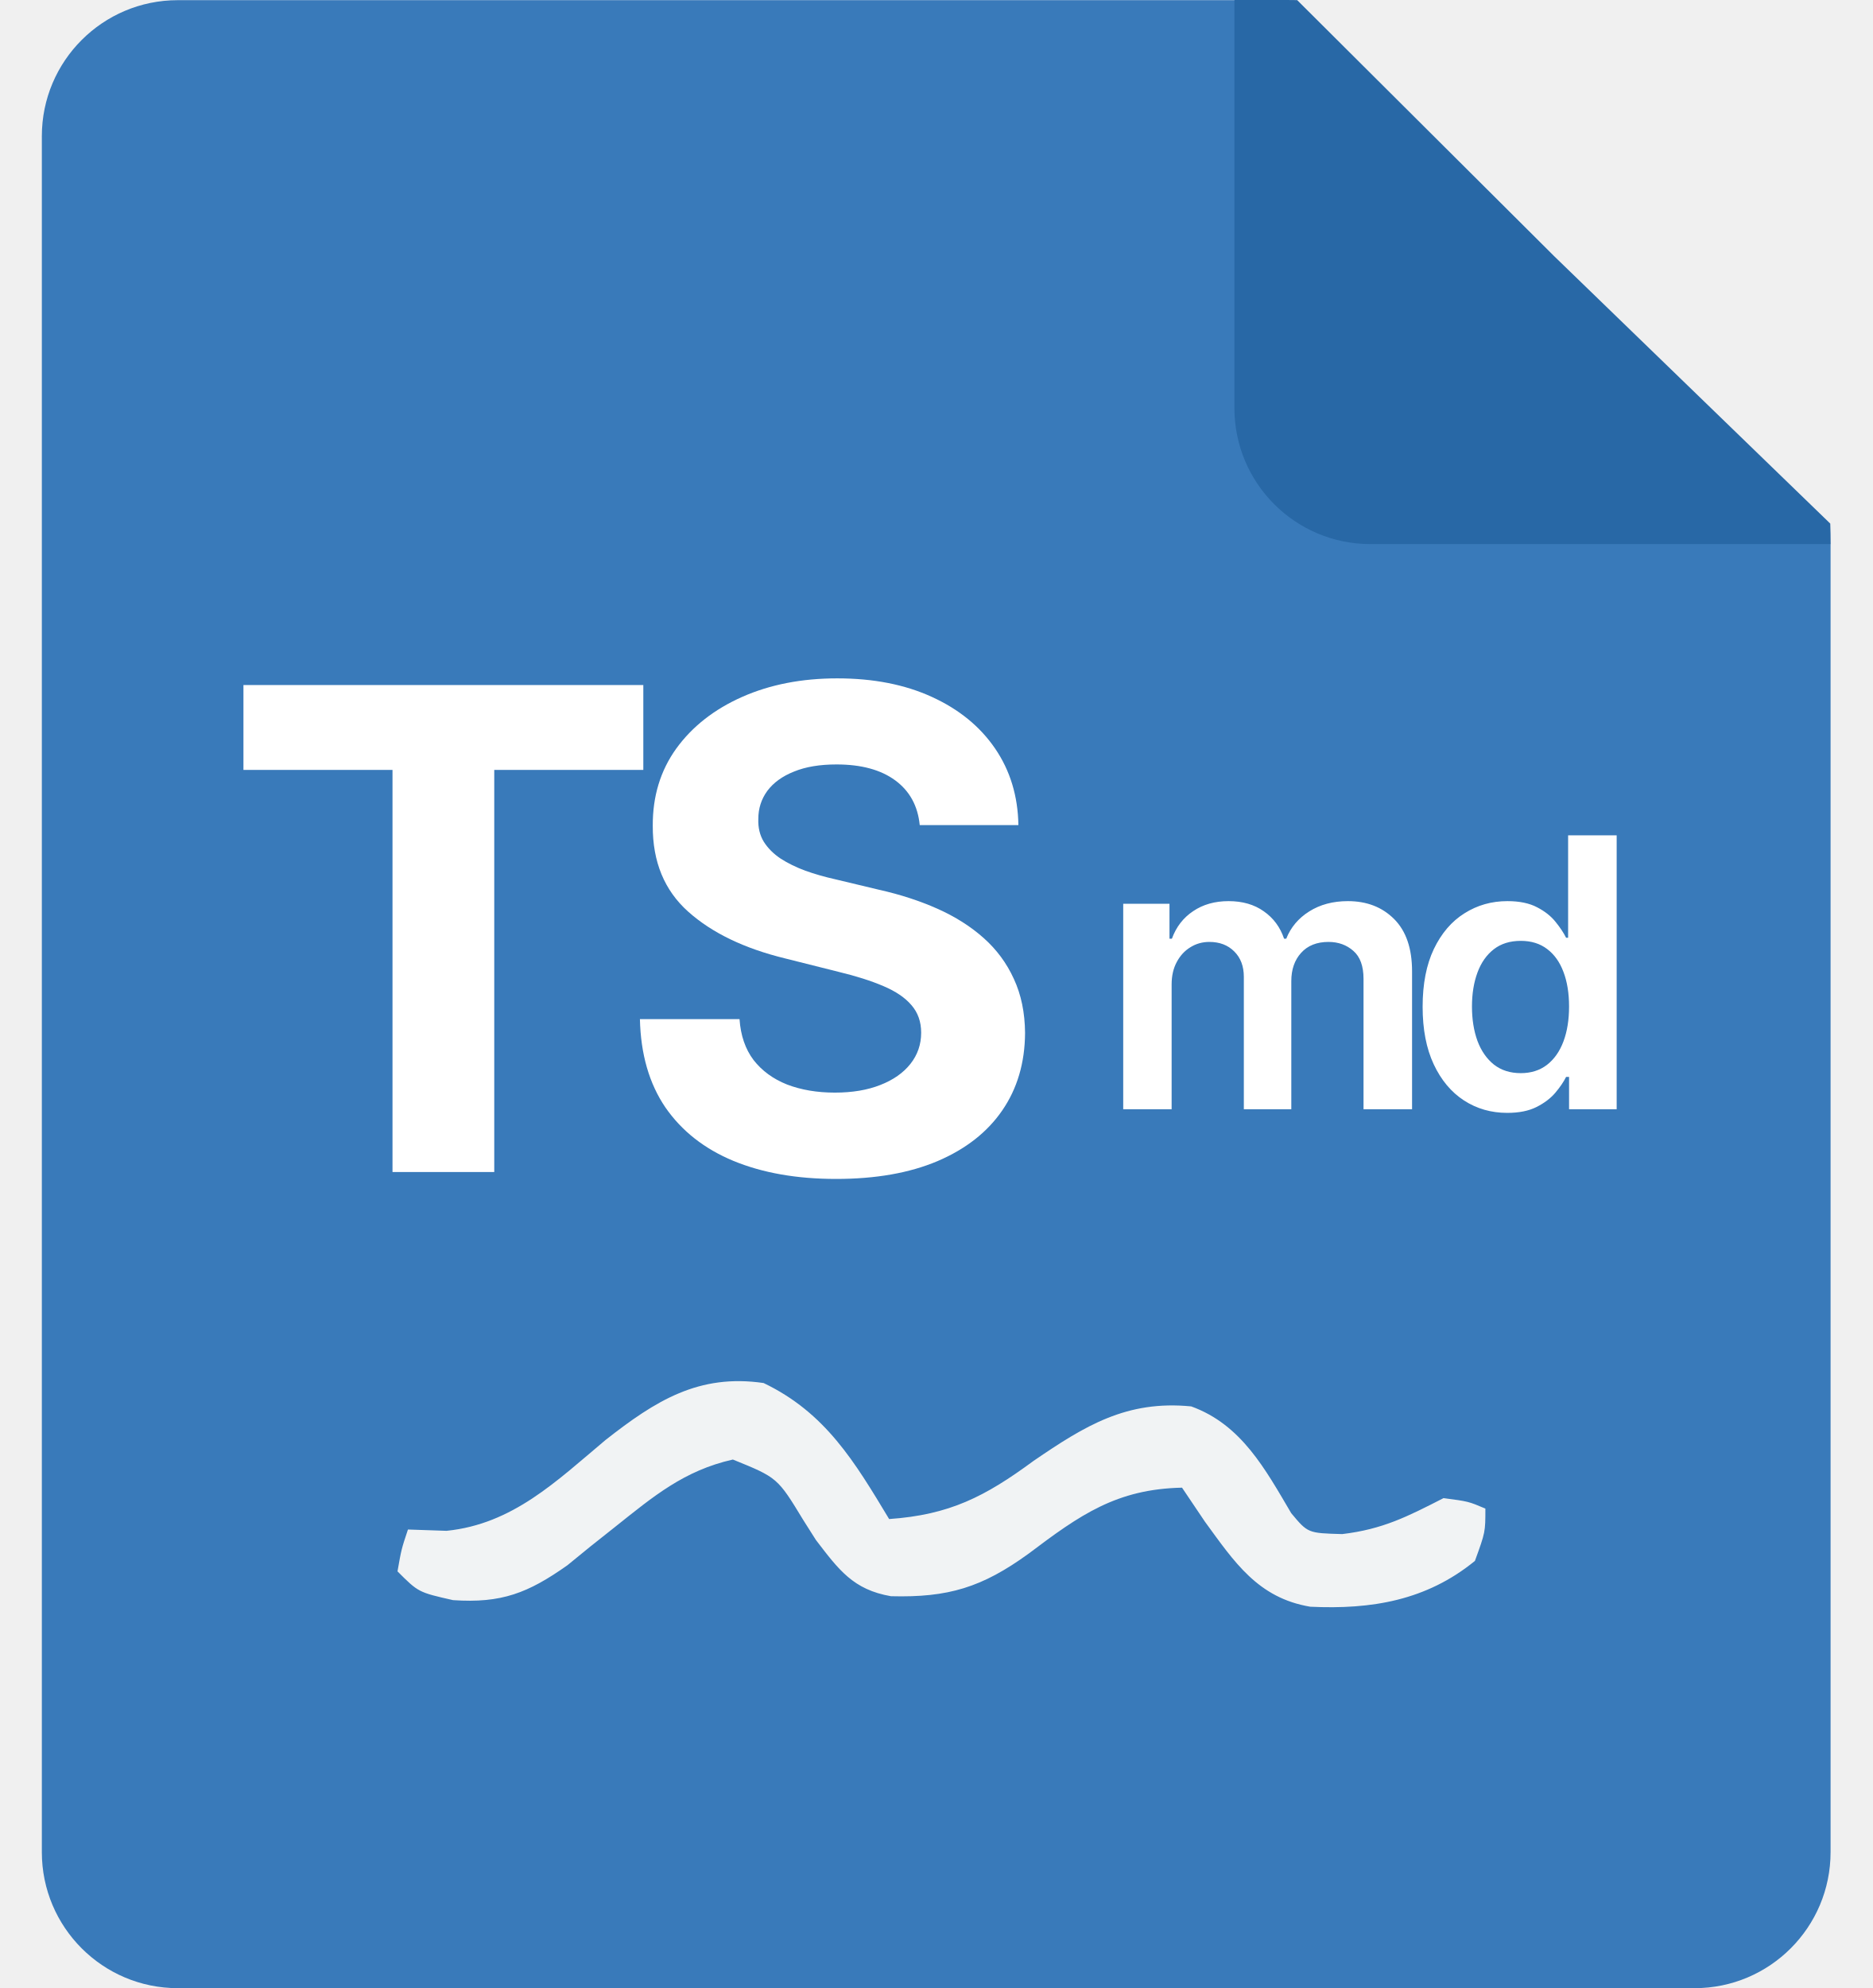
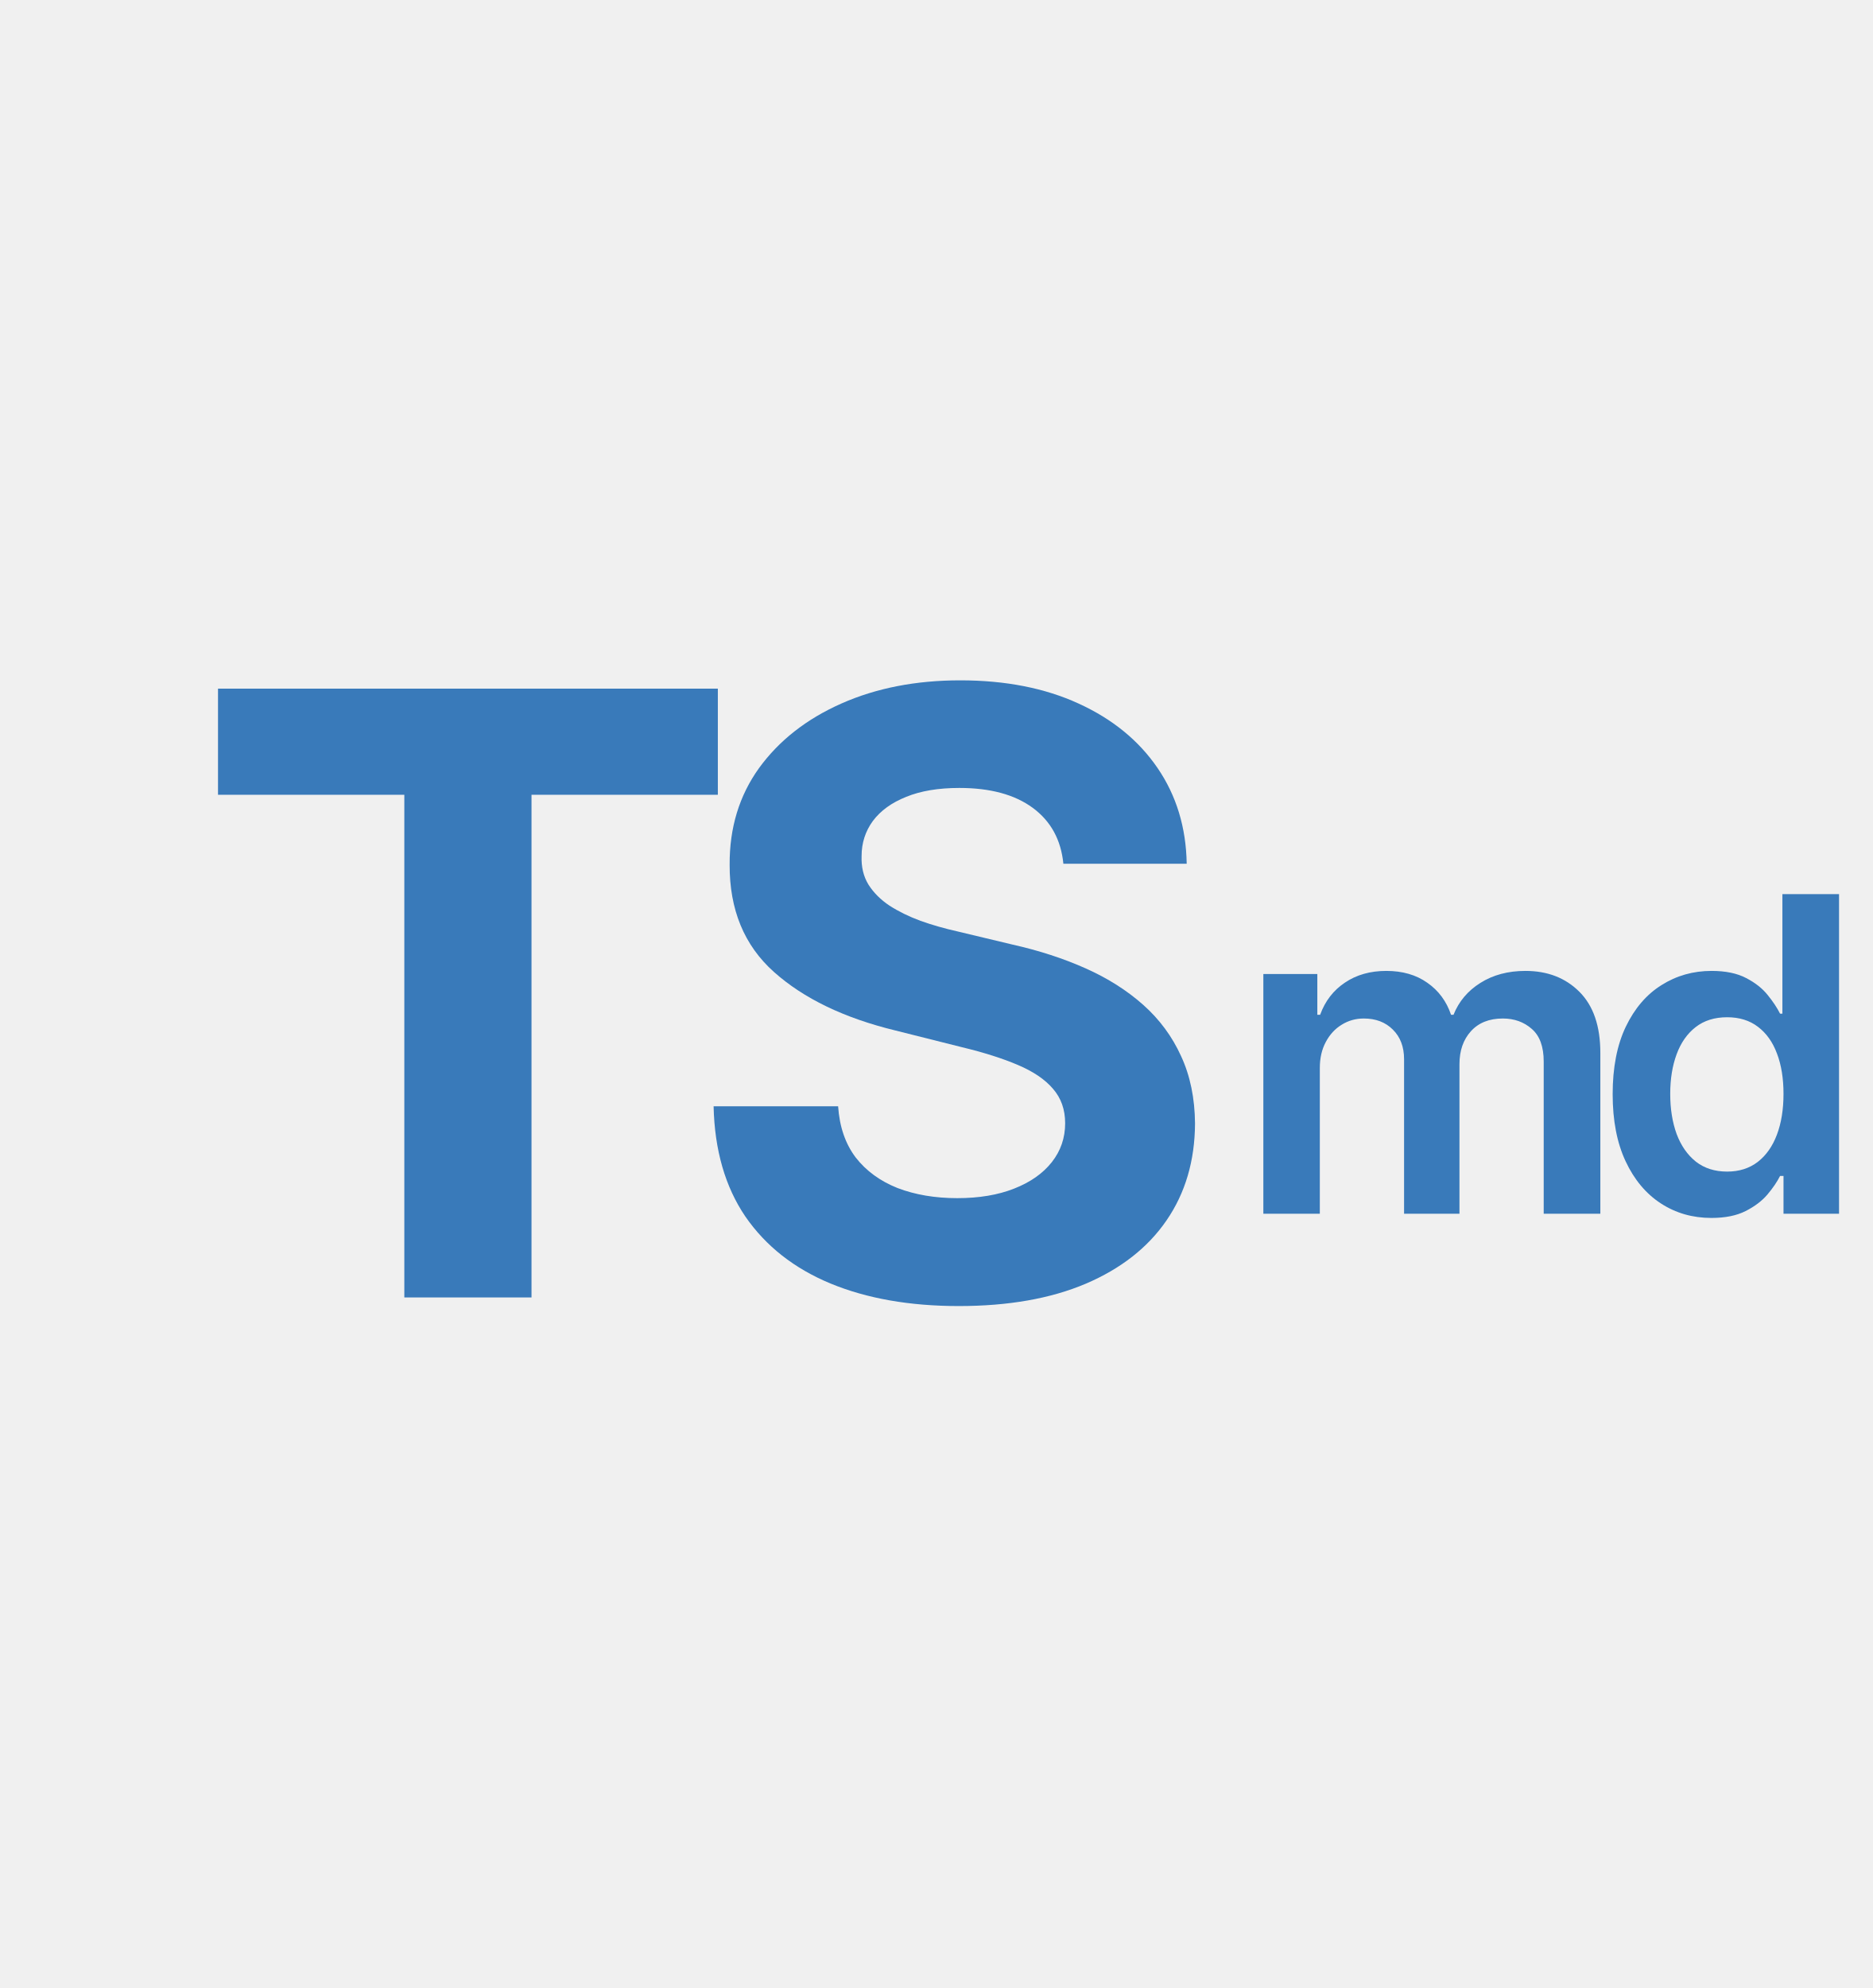
<svg xmlns="http://www.w3.org/2000/svg" width="179" height="190" viewBox="0 0 179 190" fill="none">
-   <g clip-path="url(#clip0_1065_292)">
-     <path d="M145 25L175 52V177.016C175 184.195 169.18 190.016 162 190.016H17C9.82 190.016 4 184.195 4 177.016V13.016C4 5.836 9.82 0.016 17 0.016H118.017L145 25Z" fill="#397ABA" />
-     <path d="M123.008 0C123.342 0 123.675 0.004 124.007 0.01L148.588 24.496L174.971 50.042C174.995 50.692 175.008 51.344 175.008 52H131.008C123.828 52 118.008 46.18 118.008 39V0H123.008Z" fill="#2868A6" />
-     <path d="M23.273 73.584V65.47H61.5V73.584H47.25V112.016H37.523V73.584H23.273ZM87.925 78.856C87.744 77.023 86.963 75.599 85.585 74.584C84.206 73.569 82.335 73.061 79.971 73.061C78.365 73.061 77.009 73.288 75.903 73.743C74.797 74.182 73.948 74.796 73.357 75.584C72.781 76.372 72.494 77.266 72.494 78.266C72.463 79.099 72.638 79.826 73.016 80.447C73.41 81.069 73.948 81.606 74.63 82.061C75.312 82.501 76.1 82.887 76.994 83.22C77.888 83.538 78.842 83.811 79.857 84.038L84.039 85.038C86.069 85.493 87.933 86.099 89.63 86.856C91.327 87.614 92.797 88.546 94.039 89.652C95.281 90.758 96.244 92.061 96.925 93.561C97.622 95.061 97.978 96.781 97.994 98.72C97.978 101.569 97.251 104.038 95.812 106.129C94.388 108.205 92.327 109.819 89.63 110.97C86.948 112.107 83.713 112.675 79.925 112.675C76.168 112.675 72.895 112.099 70.107 110.947C67.335 109.796 65.168 108.091 63.607 105.834C62.062 103.561 61.251 100.75 61.175 97.402H70.698C70.804 98.963 71.251 100.266 72.039 101.311C72.842 102.341 73.91 103.122 75.244 103.652C76.592 104.167 78.115 104.425 79.812 104.425C81.478 104.425 82.925 104.182 84.153 103.697C85.395 103.213 86.357 102.538 87.039 101.675C87.721 100.811 88.062 99.819 88.062 98.697C88.062 97.652 87.751 96.773 87.13 96.061C86.524 95.349 85.63 94.743 84.448 94.243C83.281 93.743 81.85 93.288 80.153 92.879L75.085 91.606C71.16 90.652 68.062 89.16 65.789 87.129C63.516 85.099 62.388 82.364 62.403 78.925C62.388 76.106 63.138 73.644 64.653 71.538C66.183 69.432 68.281 67.788 70.948 66.606C73.615 65.425 76.645 64.834 80.039 64.834C83.494 64.834 86.509 65.425 89.085 66.606C91.675 67.788 93.691 69.432 95.13 71.538C96.569 73.644 97.312 76.084 97.357 78.856H87.925Z" fill="white" />
-     <path d="M107.378 106.016V86.379H111.801V89.716H112.031C112.44 88.591 113.118 87.713 114.064 87.082C115.01 86.443 116.139 86.124 117.452 86.124C118.781 86.124 119.902 86.447 120.814 87.095C121.734 87.734 122.382 88.608 122.757 89.716H122.962C123.396 88.625 124.129 87.756 125.161 87.108C126.2 86.452 127.432 86.124 128.855 86.124C130.662 86.124 132.136 86.695 133.278 87.837C134.42 88.979 134.991 90.645 134.991 92.835V106.016H130.351V93.551C130.351 92.332 130.027 91.442 129.379 90.879C128.732 90.308 127.939 90.023 127.001 90.023C125.885 90.023 125.011 90.372 124.381 91.071C123.759 91.761 123.447 92.66 123.447 93.769V106.016H118.909V93.359C118.909 92.345 118.602 91.535 117.989 90.93C117.384 90.325 116.591 90.023 115.611 90.023C114.946 90.023 114.341 90.193 113.795 90.534C113.25 90.867 112.815 91.34 112.491 91.953C112.168 92.558 112.006 93.266 112.006 94.075V106.016H107.378ZM144.093 106.361C142.551 106.361 141.17 105.964 139.951 105.172C138.733 104.379 137.77 103.229 137.062 101.72C136.355 100.212 136.001 98.379 136.001 96.223C136.001 94.041 136.359 92.2 137.075 90.7C137.799 89.192 138.775 88.054 140.002 87.287C141.23 86.511 142.598 86.124 144.106 86.124C145.257 86.124 146.203 86.32 146.944 86.712C147.686 87.095 148.274 87.56 148.708 88.105C149.143 88.642 149.48 89.149 149.718 89.626H149.91V79.834H154.551V106.016H150V102.922H149.718C149.48 103.399 149.135 103.906 148.683 104.443C148.231 104.972 147.635 105.423 146.893 105.798C146.152 106.173 145.218 106.361 144.093 106.361ZM145.385 102.564C146.365 102.564 147.2 102.3 147.89 101.771C148.581 101.234 149.105 100.489 149.463 99.534C149.821 98.579 150 97.467 150 96.197C150 94.928 149.821 93.824 149.463 92.886C149.113 91.949 148.593 91.22 147.903 90.7C147.221 90.18 146.382 89.921 145.385 89.921C144.353 89.921 143.493 90.189 142.802 90.726C142.112 91.263 141.592 92.004 141.243 92.95C140.893 93.896 140.718 94.979 140.718 96.197C140.718 97.425 140.893 98.52 141.243 99.483C141.6 100.437 142.125 101.192 142.815 101.746C143.514 102.291 144.37 102.564 145.385 102.564Z" fill="white" />
-     <path d="M73 132.181C78.927 135.021 81.714 139.727 85 145.181C90.768 144.778 94.156 143.047 98.812 139.618C103.726 136.261 107.699 133.806 113.879 134.415C118.679 136.148 120.958 140.413 123.438 144.618C125.029 146.526 125.029 146.526 128.312 146.618C132.192 146.158 134.56 144.939 138 143.181C140.375 143.493 140.375 143.493 142 144.181C142 146.431 142 146.431 141 149.181C136.365 152.968 131.105 153.837 125.258 153.56C120.25 152.719 118.006 149.291 115.188 145.431C114.105 143.822 114.105 143.822 113 142.181C106.746 142.317 103.268 144.766 98.332 148.489C93.883 151.716 90.65 152.699 85.176 152.556C81.559 151.932 80.178 150.024 78 147.181C77.604 146.557 77.209 145.933 76.801 145.29C74.329 141.224 74.329 141.224 70.062 139.493C65.394 140.541 62.452 143.025 58.797 145.935C58.018 146.552 57.24 147.169 56.438 147.806C55.714 148.396 54.991 148.986 54.246 149.595C50.48 152.254 47.943 153.245 43.312 152.931C40 152.181 40 152.181 38 150.181C38.375 148.056 38.375 148.056 39 146.181C40.217 146.222 41.434 146.263 42.688 146.306C49.023 145.664 53.203 141.55 57.887 137.626C62.672 133.868 66.803 131.277 73 132.181Z" fill="#F1F3F4" />
-   </g>
-   <defs>
-     <clipPath id="clip0_1065_292">
-       <rect width="179" height="190" fill="white" />
-     </clipPath>
-   </defs>
+   <path d="M20.841 75.96V65.818H68.625V75.96H50.812V124H38.653V75.96H20.841ZM101.657 82.551C101.43 80.26 100.454 78.479 98.731 77.21C97.007 75.941 94.668 75.307 91.714 75.307C89.706 75.307 88.011 75.591 86.628 76.159C85.246 76.708 84.185 77.475 83.447 78.46C82.727 79.445 82.367 80.562 82.367 81.812C82.329 82.854 82.547 83.763 83.02 84.54C83.513 85.316 84.185 85.989 85.037 86.557C85.89 87.106 86.875 87.589 87.992 88.006C89.109 88.403 90.303 88.744 91.572 89.028L96.799 90.278C99.337 90.847 101.666 91.604 103.787 92.551C105.909 93.498 107.746 94.663 109.299 96.046C110.852 97.428 112.055 99.057 112.907 100.932C113.778 102.807 114.223 104.956 114.242 107.381C114.223 110.941 113.314 114.028 111.515 116.642C109.734 119.237 107.159 121.254 103.787 122.693C100.435 124.114 96.392 124.824 91.657 124.824C86.96 124.824 82.869 124.104 79.384 122.665C75.918 121.225 73.21 119.095 71.259 116.273C69.327 113.432 68.314 109.919 68.219 105.733H80.123C80.255 107.684 80.814 109.312 81.799 110.619C82.803 111.907 84.138 112.883 85.805 113.545C87.49 114.189 89.394 114.511 91.515 114.511C93.598 114.511 95.407 114.208 96.941 113.602C98.494 112.996 99.697 112.153 100.549 111.074C101.401 109.994 101.827 108.754 101.827 107.352C101.827 106.045 101.439 104.947 100.662 104.057C99.905 103.167 98.787 102.409 97.31 101.784C95.852 101.159 94.062 100.591 91.941 100.08L85.606 98.489C80.7 97.296 76.827 95.43 73.986 92.892C71.145 90.354 69.734 86.936 69.753 82.636C69.734 79.114 70.672 76.036 72.566 73.403C74.479 70.771 77.102 68.716 80.435 67.239C83.769 65.761 87.556 65.023 91.799 65.023C96.117 65.023 99.886 65.761 103.106 67.239C106.344 68.716 108.863 70.771 110.662 73.403C112.462 76.036 113.39 79.085 113.447 82.551H101.657Z" fill="#397ABA" />
+   <path d="M120.774 116V93.091H125.935V96.984H126.203C126.68 95.671 127.471 94.647 128.575 93.911C129.678 93.165 130.996 92.793 132.527 92.793C134.078 92.793 135.386 93.171 136.45 93.926C137.523 94.672 138.279 95.691 138.717 96.984H138.955C139.462 95.711 140.317 94.697 141.521 93.941C142.734 93.175 144.17 92.793 145.831 92.793C147.939 92.793 149.659 93.459 150.991 94.791C152.324 96.124 152.99 98.067 152.99 100.623V116H147.576V101.458C147.576 100.036 147.198 98.997 146.442 98.341C145.687 97.675 144.762 97.342 143.668 97.342C142.366 97.342 141.347 97.749 140.611 98.565C139.885 99.37 139.522 100.419 139.522 101.712V116H134.227V101.234C134.227 100.051 133.869 99.106 133.153 98.401C132.447 97.695 131.523 97.342 130.379 97.342C129.604 97.342 128.898 97.54 128.261 97.938C127.625 98.326 127.118 98.878 126.74 99.594C126.362 100.3 126.173 101.125 126.173 102.07V116H120.774ZM163.609 116.403C161.809 116.403 160.198 115.94 158.777 115.016C157.355 114.091 156.231 112.749 155.406 110.989C154.581 109.229 154.168 107.091 154.168 104.575C154.168 102.03 154.585 99.882 155.421 98.132C156.266 96.372 157.404 95.045 158.836 94.15C160.268 93.245 161.864 92.793 163.624 92.793C164.966 92.793 166.07 93.021 166.935 93.479C167.8 93.926 168.486 94.468 168.993 95.104C169.5 95.731 169.893 96.322 170.171 96.879H170.395V85.454H175.809V116H170.5V112.391H170.171C169.893 112.947 169.49 113.539 168.963 114.165C168.436 114.782 167.74 115.309 166.875 115.746C166.01 116.184 164.921 116.403 163.609 116.403ZM165.115 111.973C166.259 111.973 167.233 111.665 168.039 111.048C168.844 110.422 169.456 109.552 169.873 108.438C170.291 107.325 170.5 106.027 170.5 104.545C170.5 103.064 170.291 101.776 169.873 100.683C169.465 99.589 168.859 98.739 168.054 98.132C167.258 97.526 166.279 97.222 165.115 97.222C163.912 97.222 162.908 97.535 162.103 98.162C161.297 98.788 160.691 99.653 160.283 100.757C159.875 101.861 159.671 103.124 159.671 104.545C159.671 105.977 159.875 107.255 160.283 108.379C160.701 109.492 161.312 110.372 162.117 111.018C162.933 111.655 163.932 111.973 165.115 111.973Z" fill="#397ABA" />
</svg>
